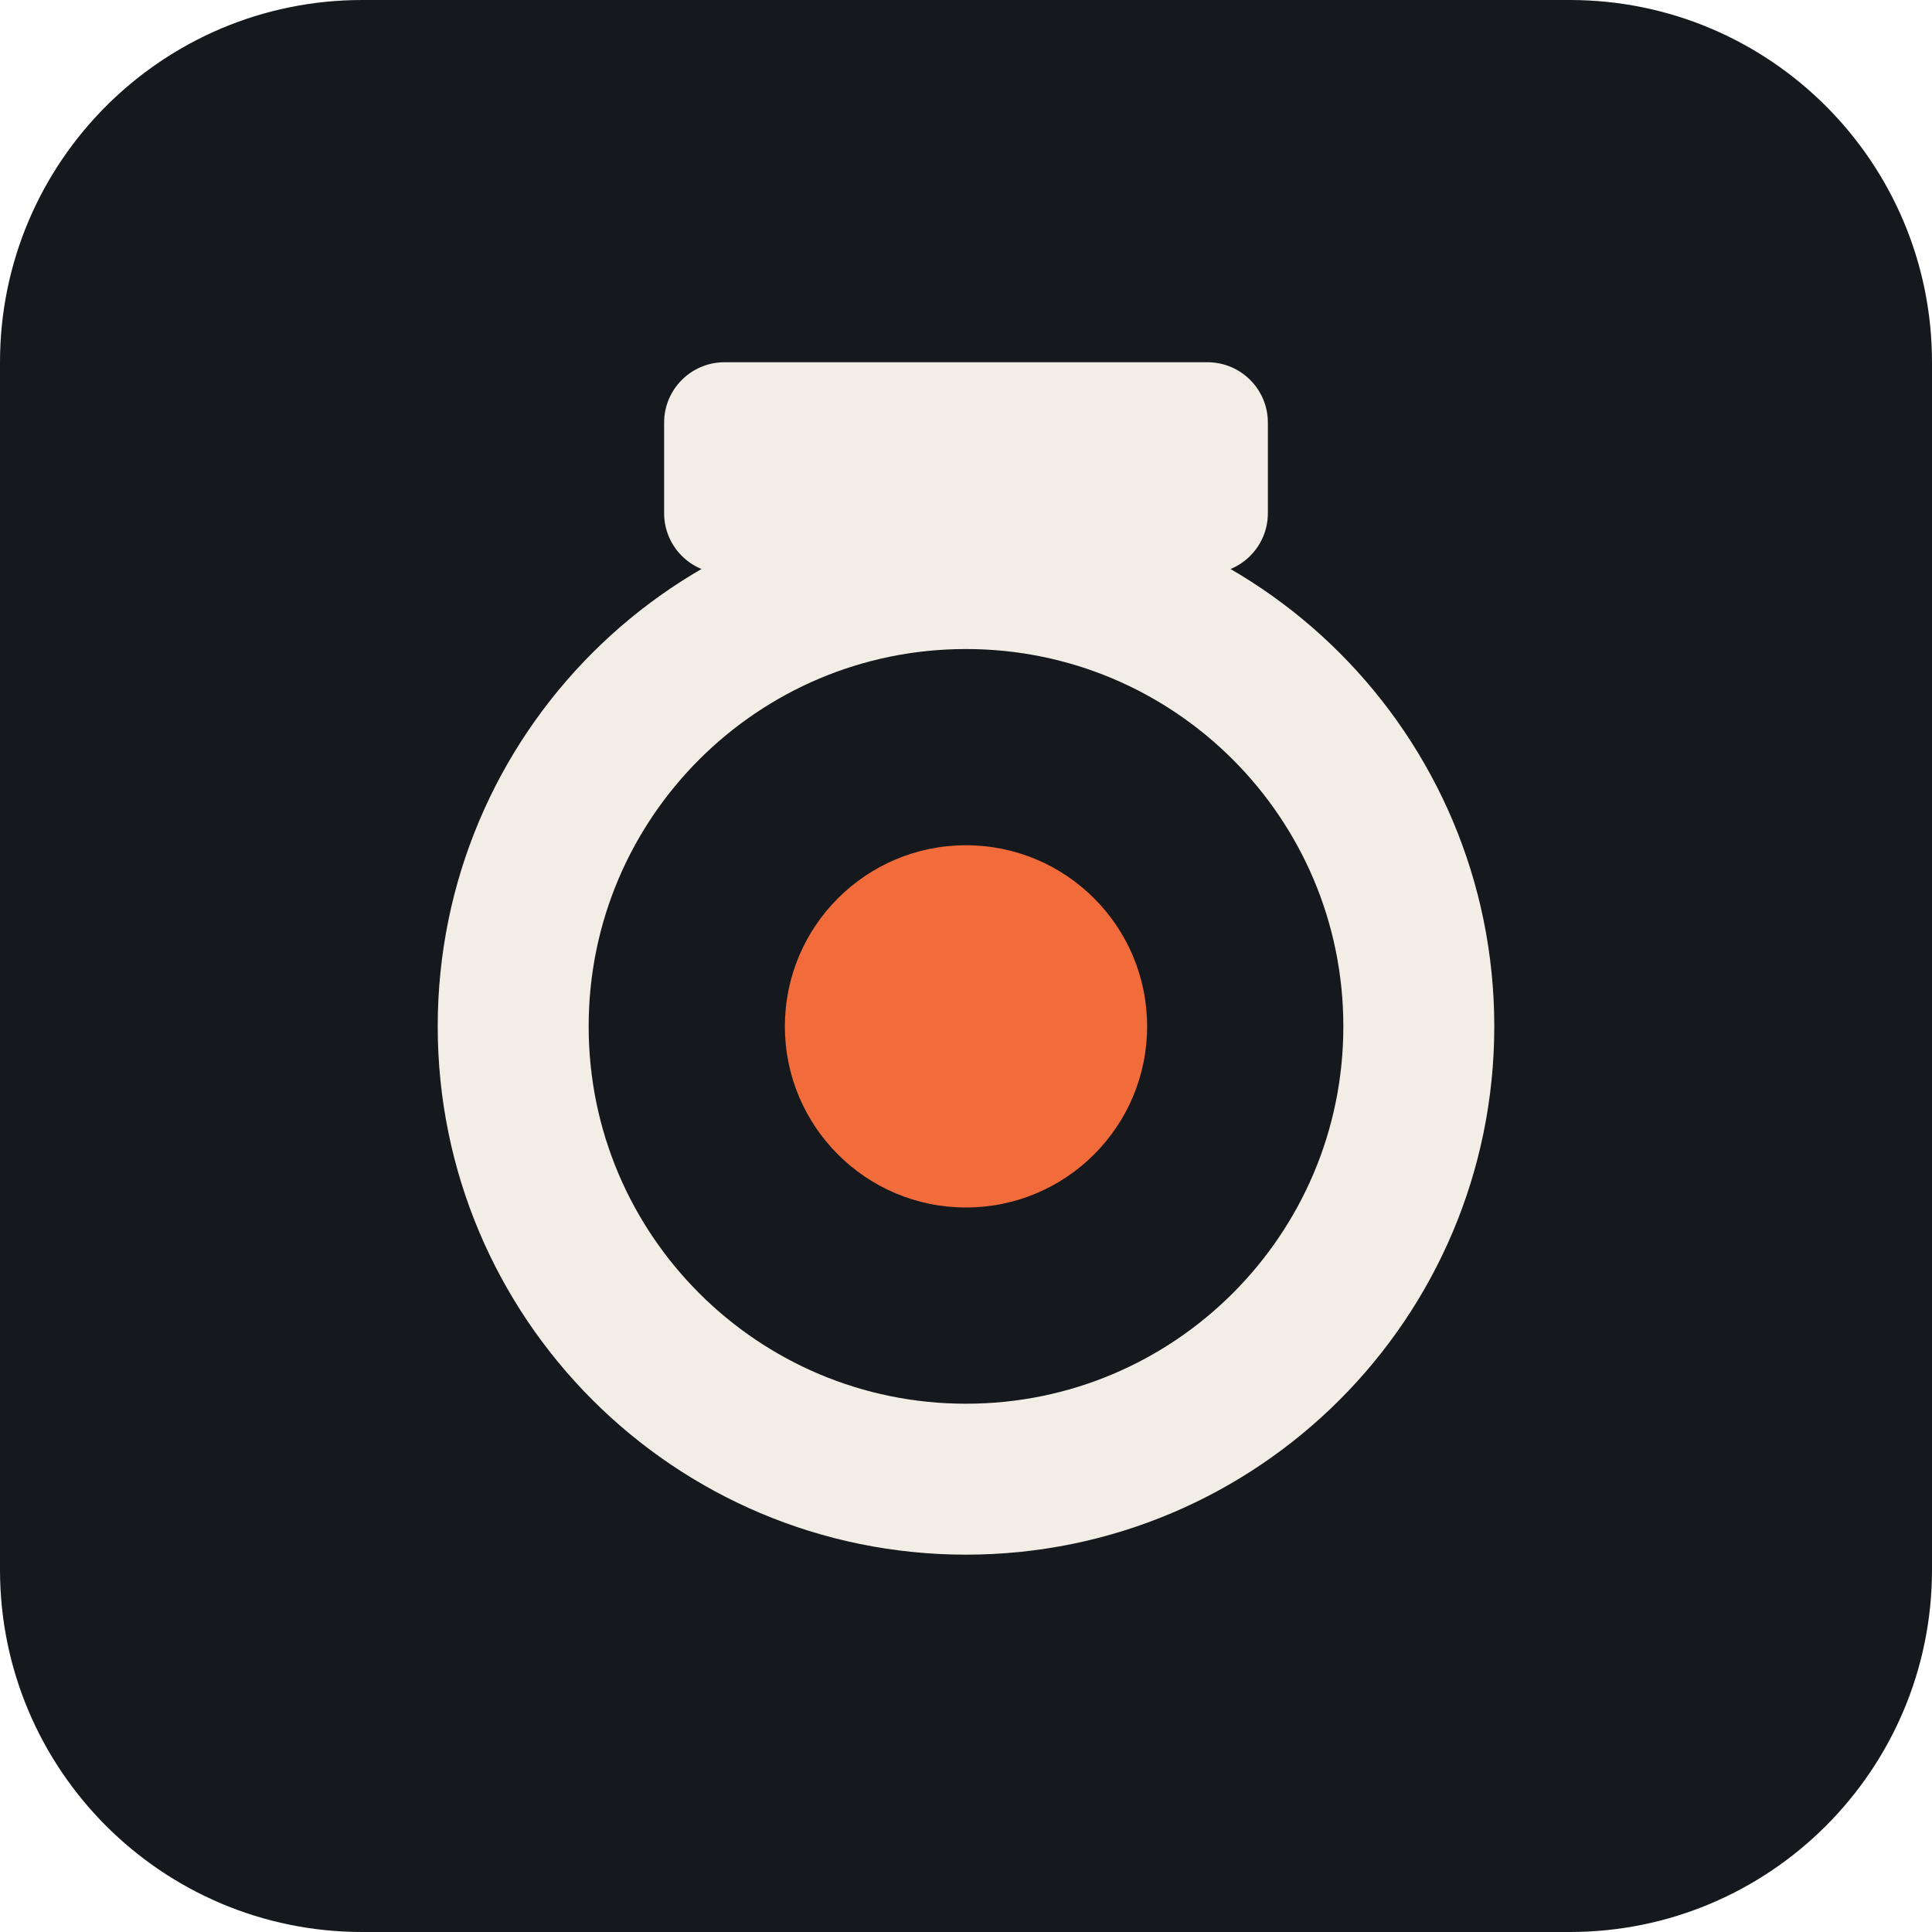
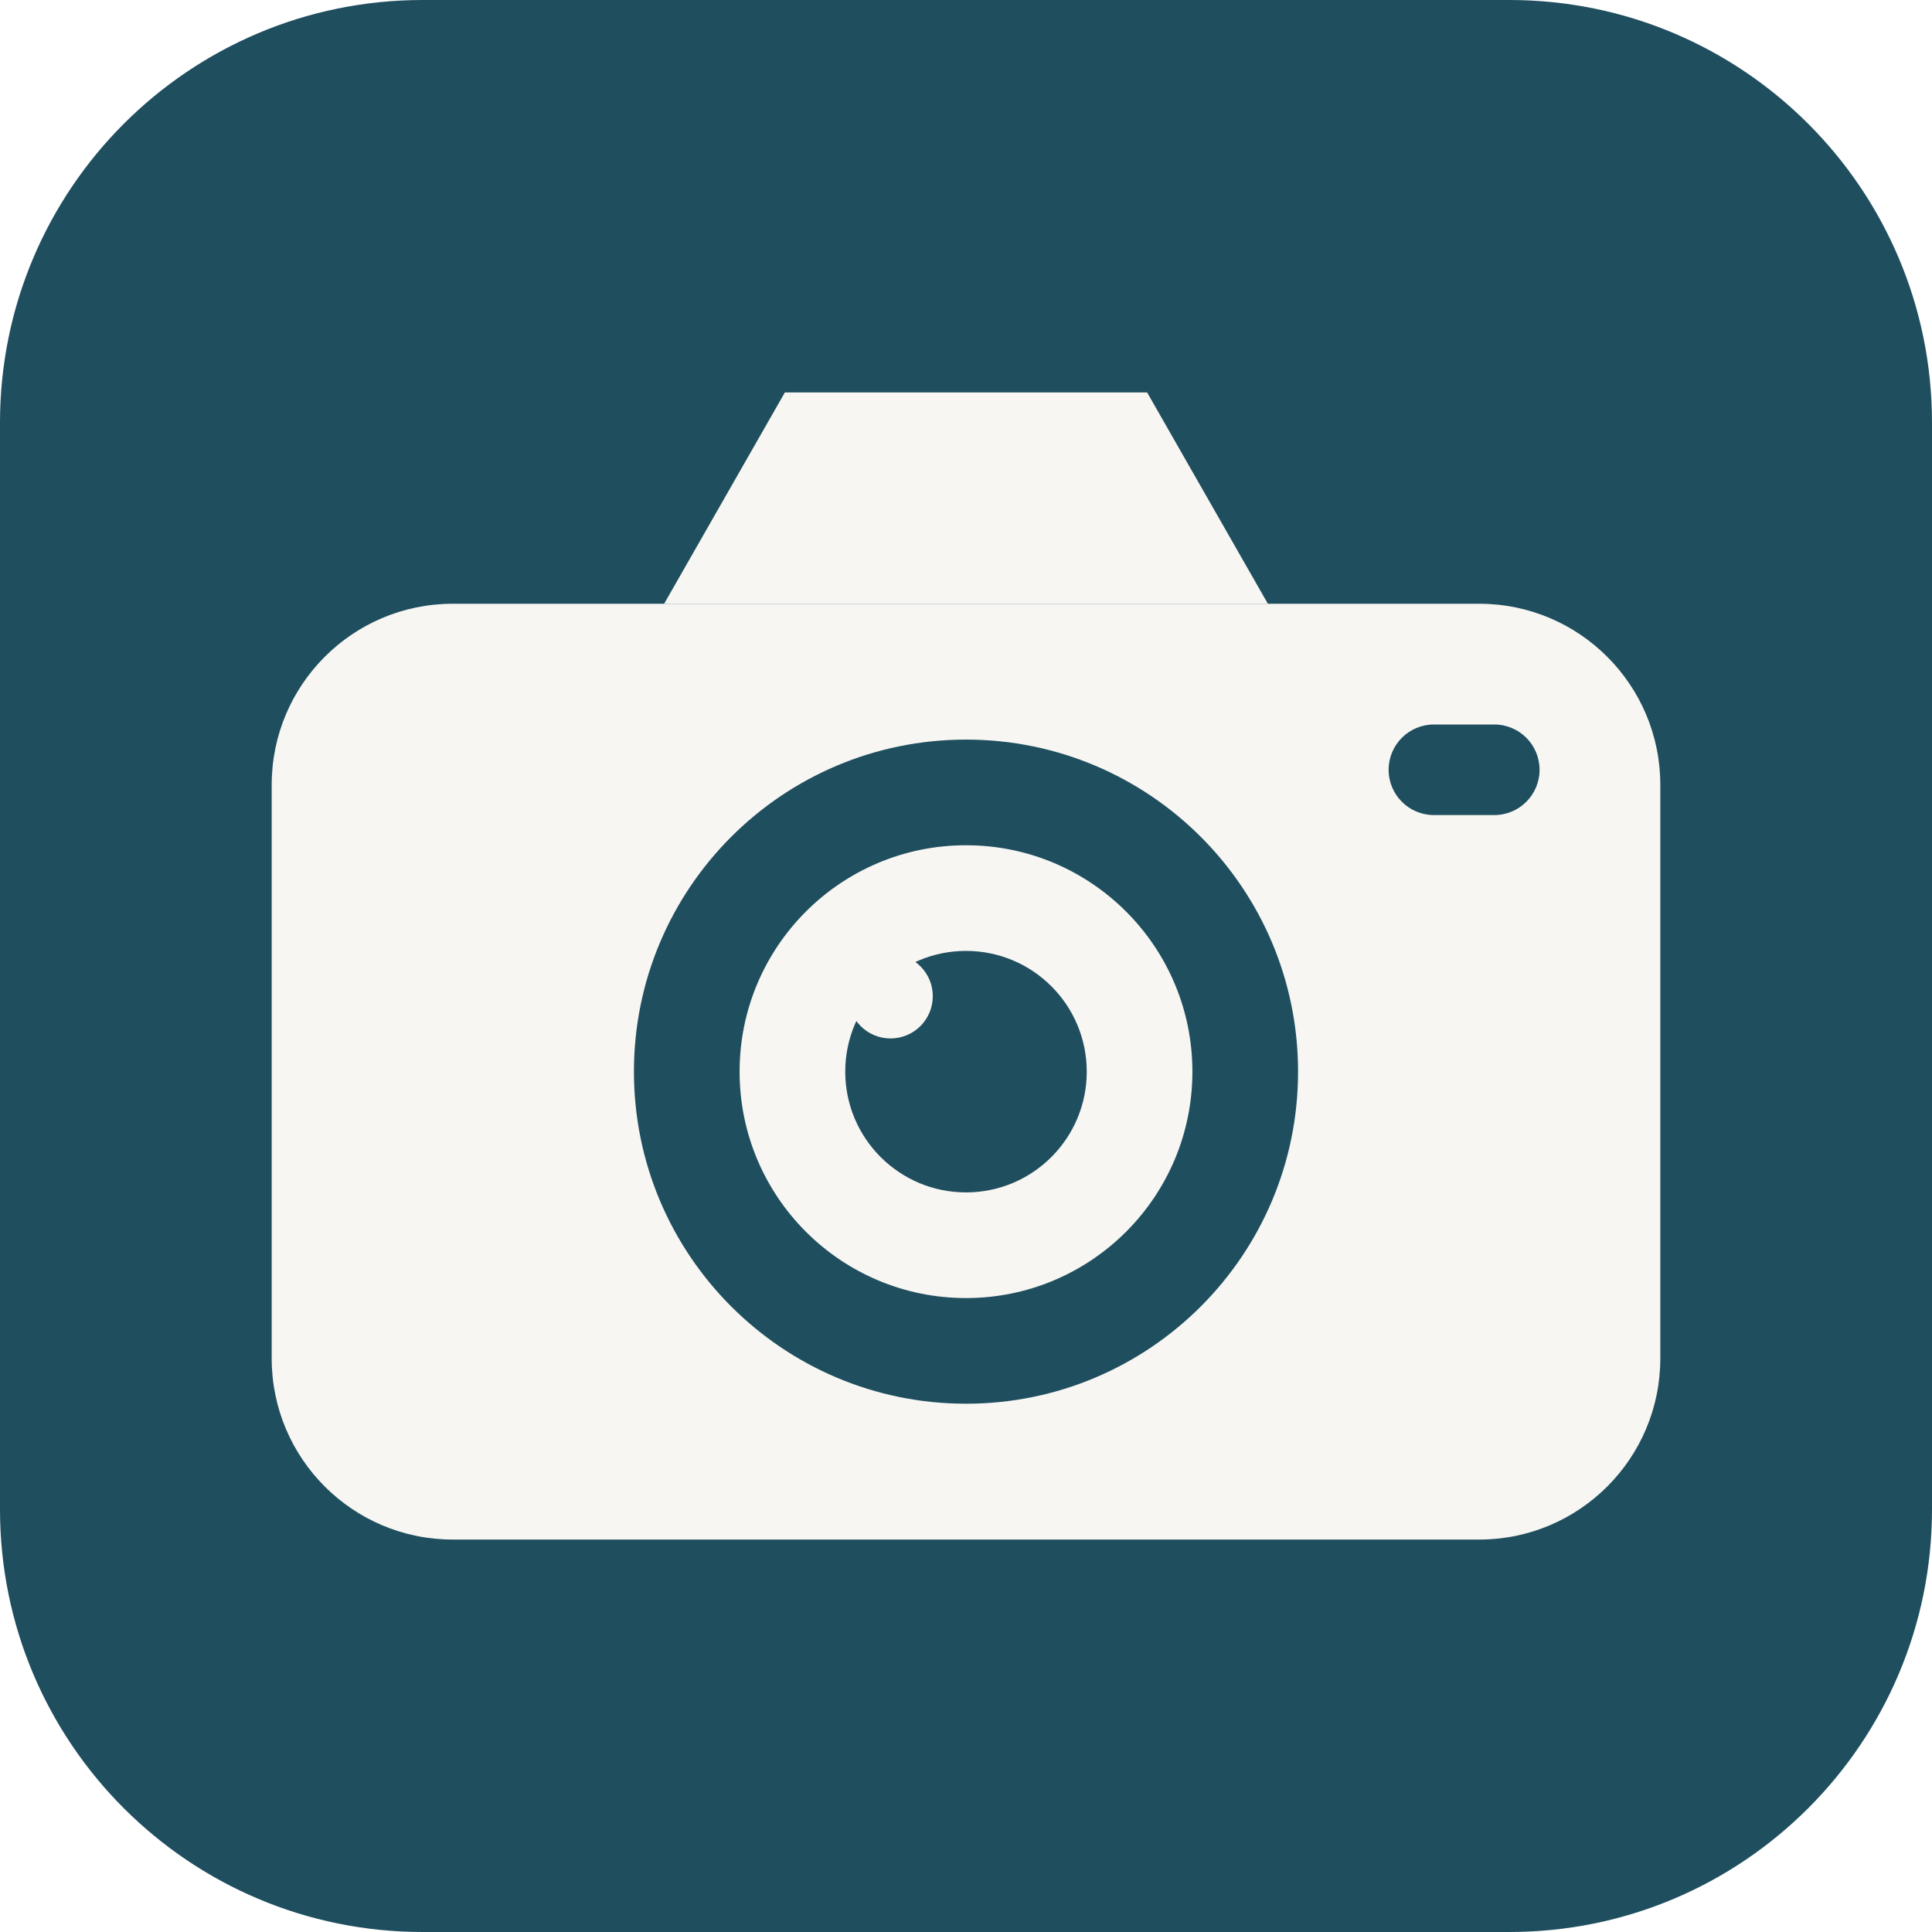
<svg xmlns="http://www.w3.org/2000/svg" viewBox="0 0 64 64">
-   <rect width="64" height="64" rx="12" fill="#15181D" />
-   <circle cx="32" cy="34" r="15" fill="none" stroke="#F2EEE6" stroke-width="5" />
-   <circle cx="32" cy="34" r="6" fill="#F26B3A" />
-   <rect x="22" y="12" width="20" height="7" rx="2" fill="#F2EEE6" />
+   <rect width="64" height="64" rx="14" fill="#1F4E5F" />
+   <rect x="9" y="20" width="46" height="31" rx="6" fill="#F7F6F2" />
+   <path d="M22 20 L26 13 H38 L42 20 Z" fill="#F7F6F2" />
+   <circle cx="32" cy="35.5" r="11" fill="#1F4E5F" />
+   <circle cx="32" cy="35.5" r="7.5" fill="#F7F6F2" />
+   <circle cx="32" cy="35.5" r="4" fill="#1F4E5F" />
+   <circle cx="29.5" cy="33" r="1.4" fill="#F7F6F2" />
+   <rect x="46" y="24" width="5" height="3" rx="1.5" fill="#1F4E5F" />
</svg>
